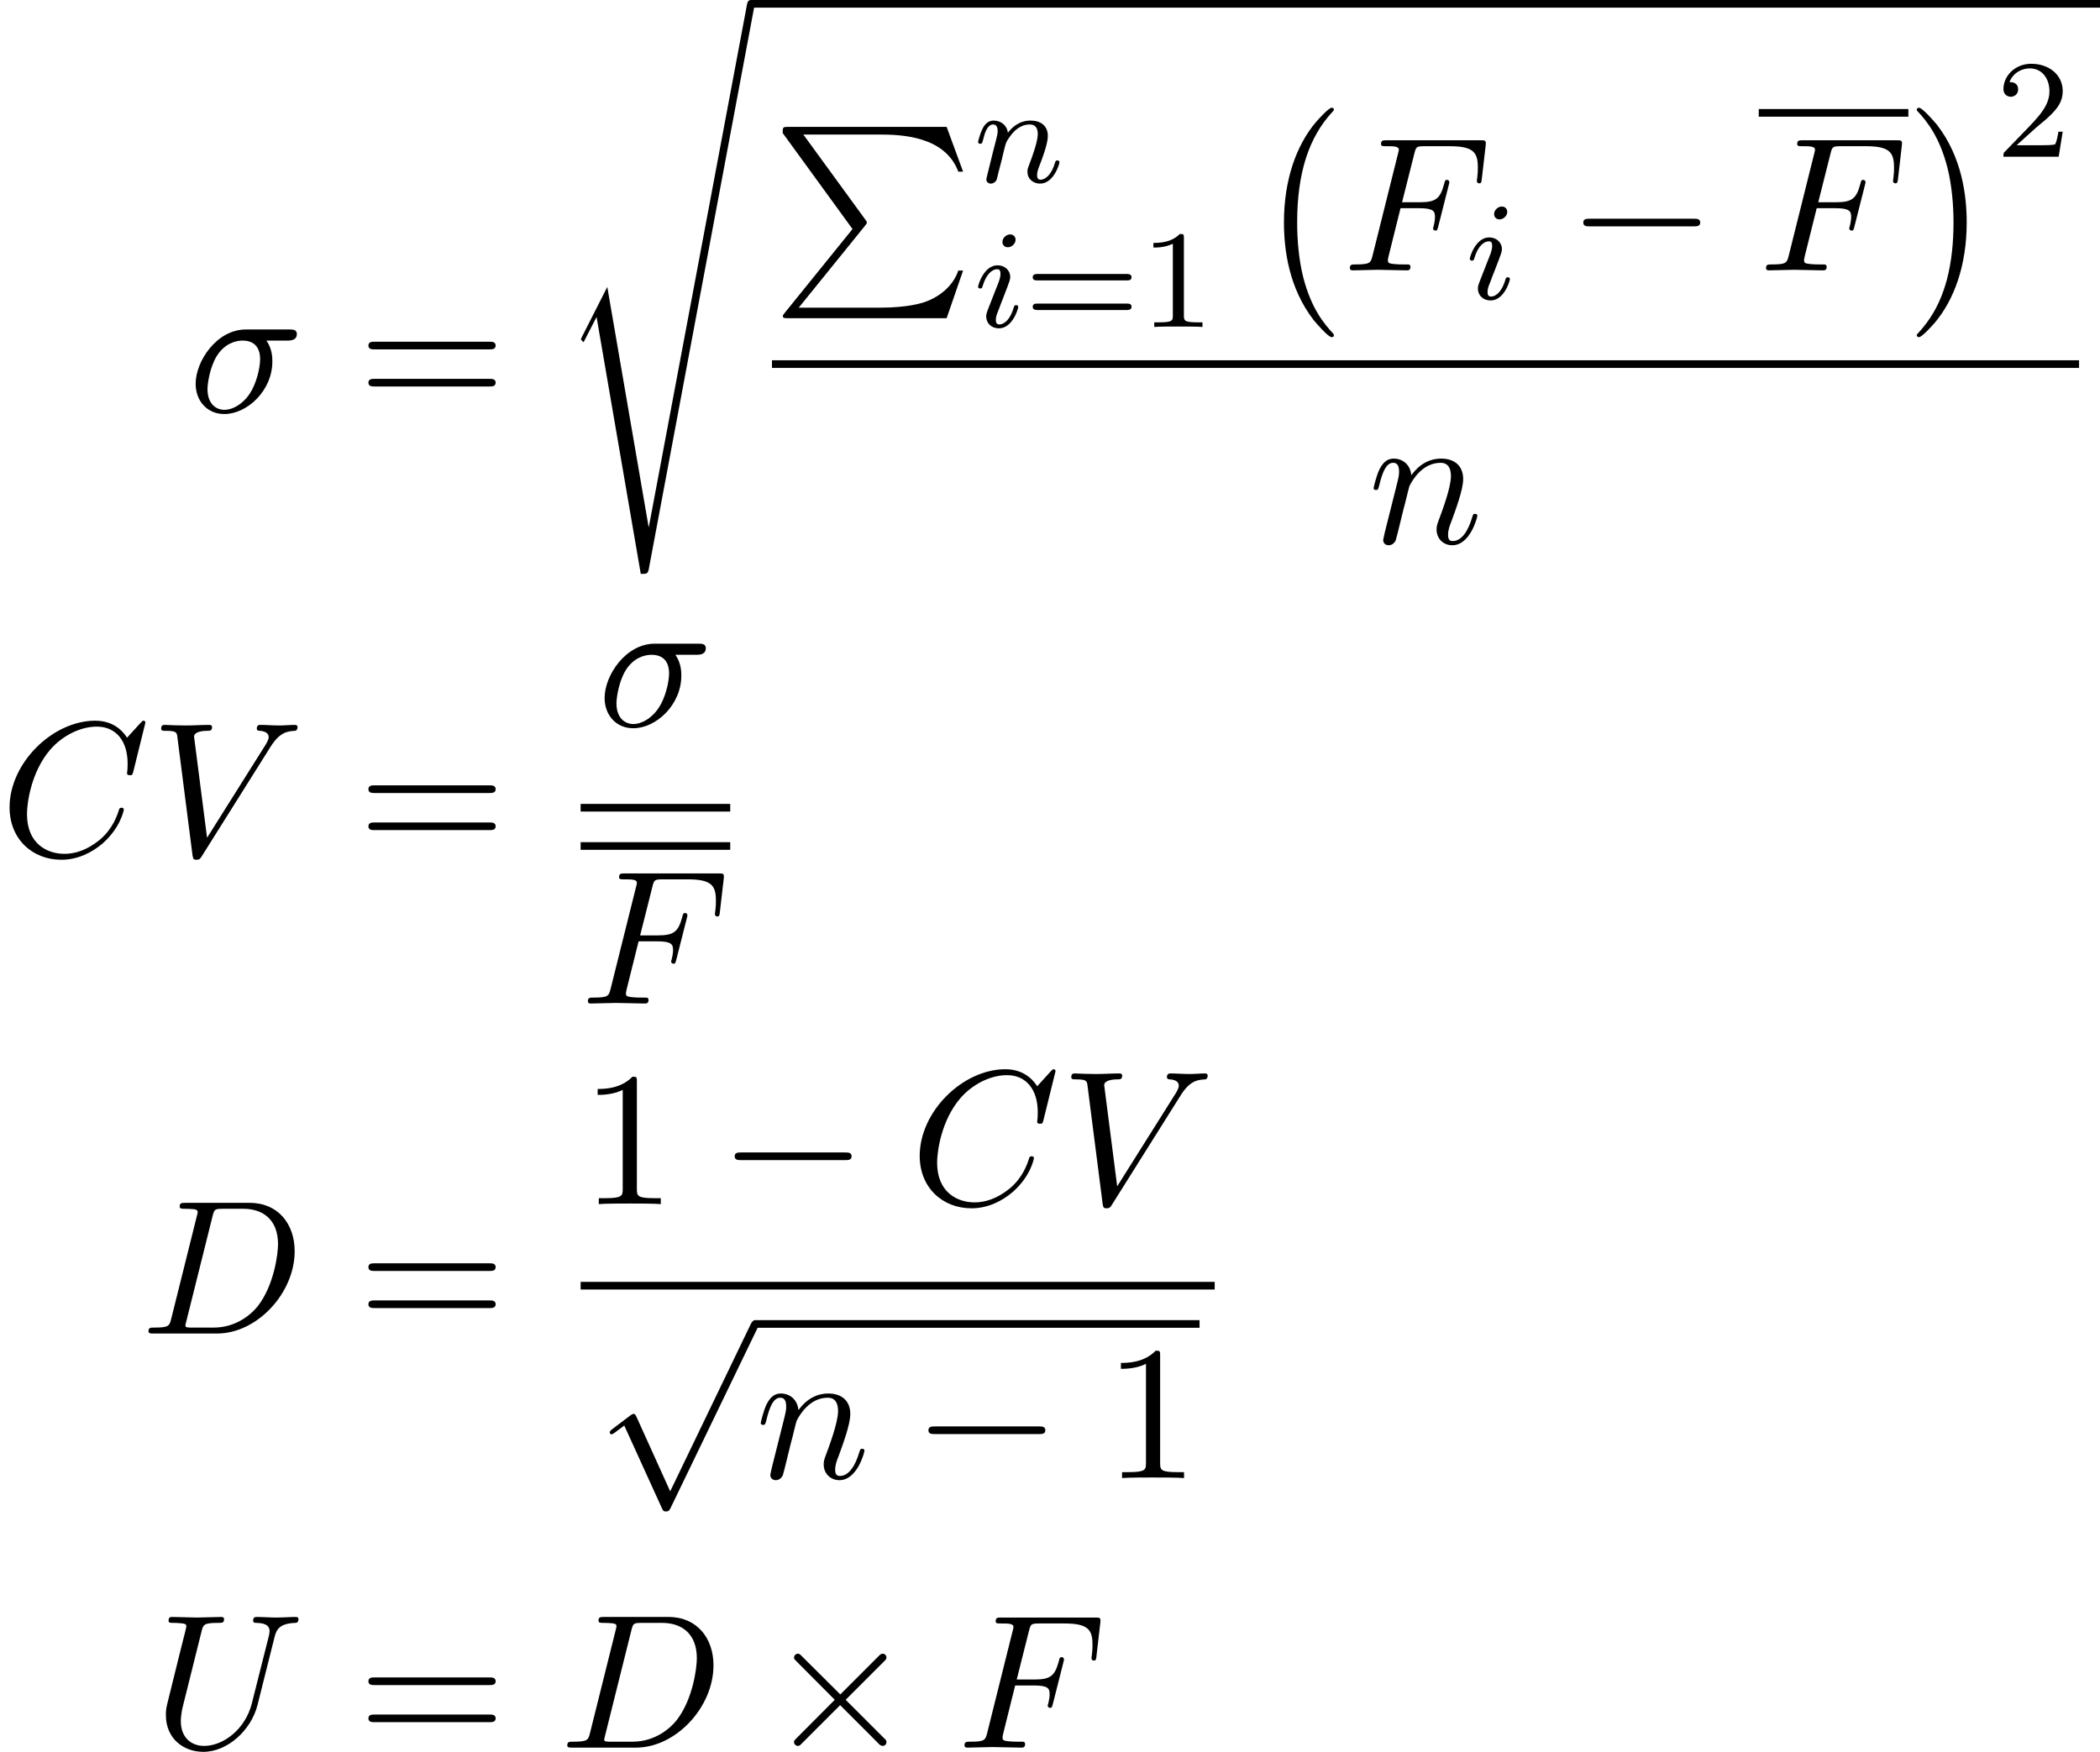
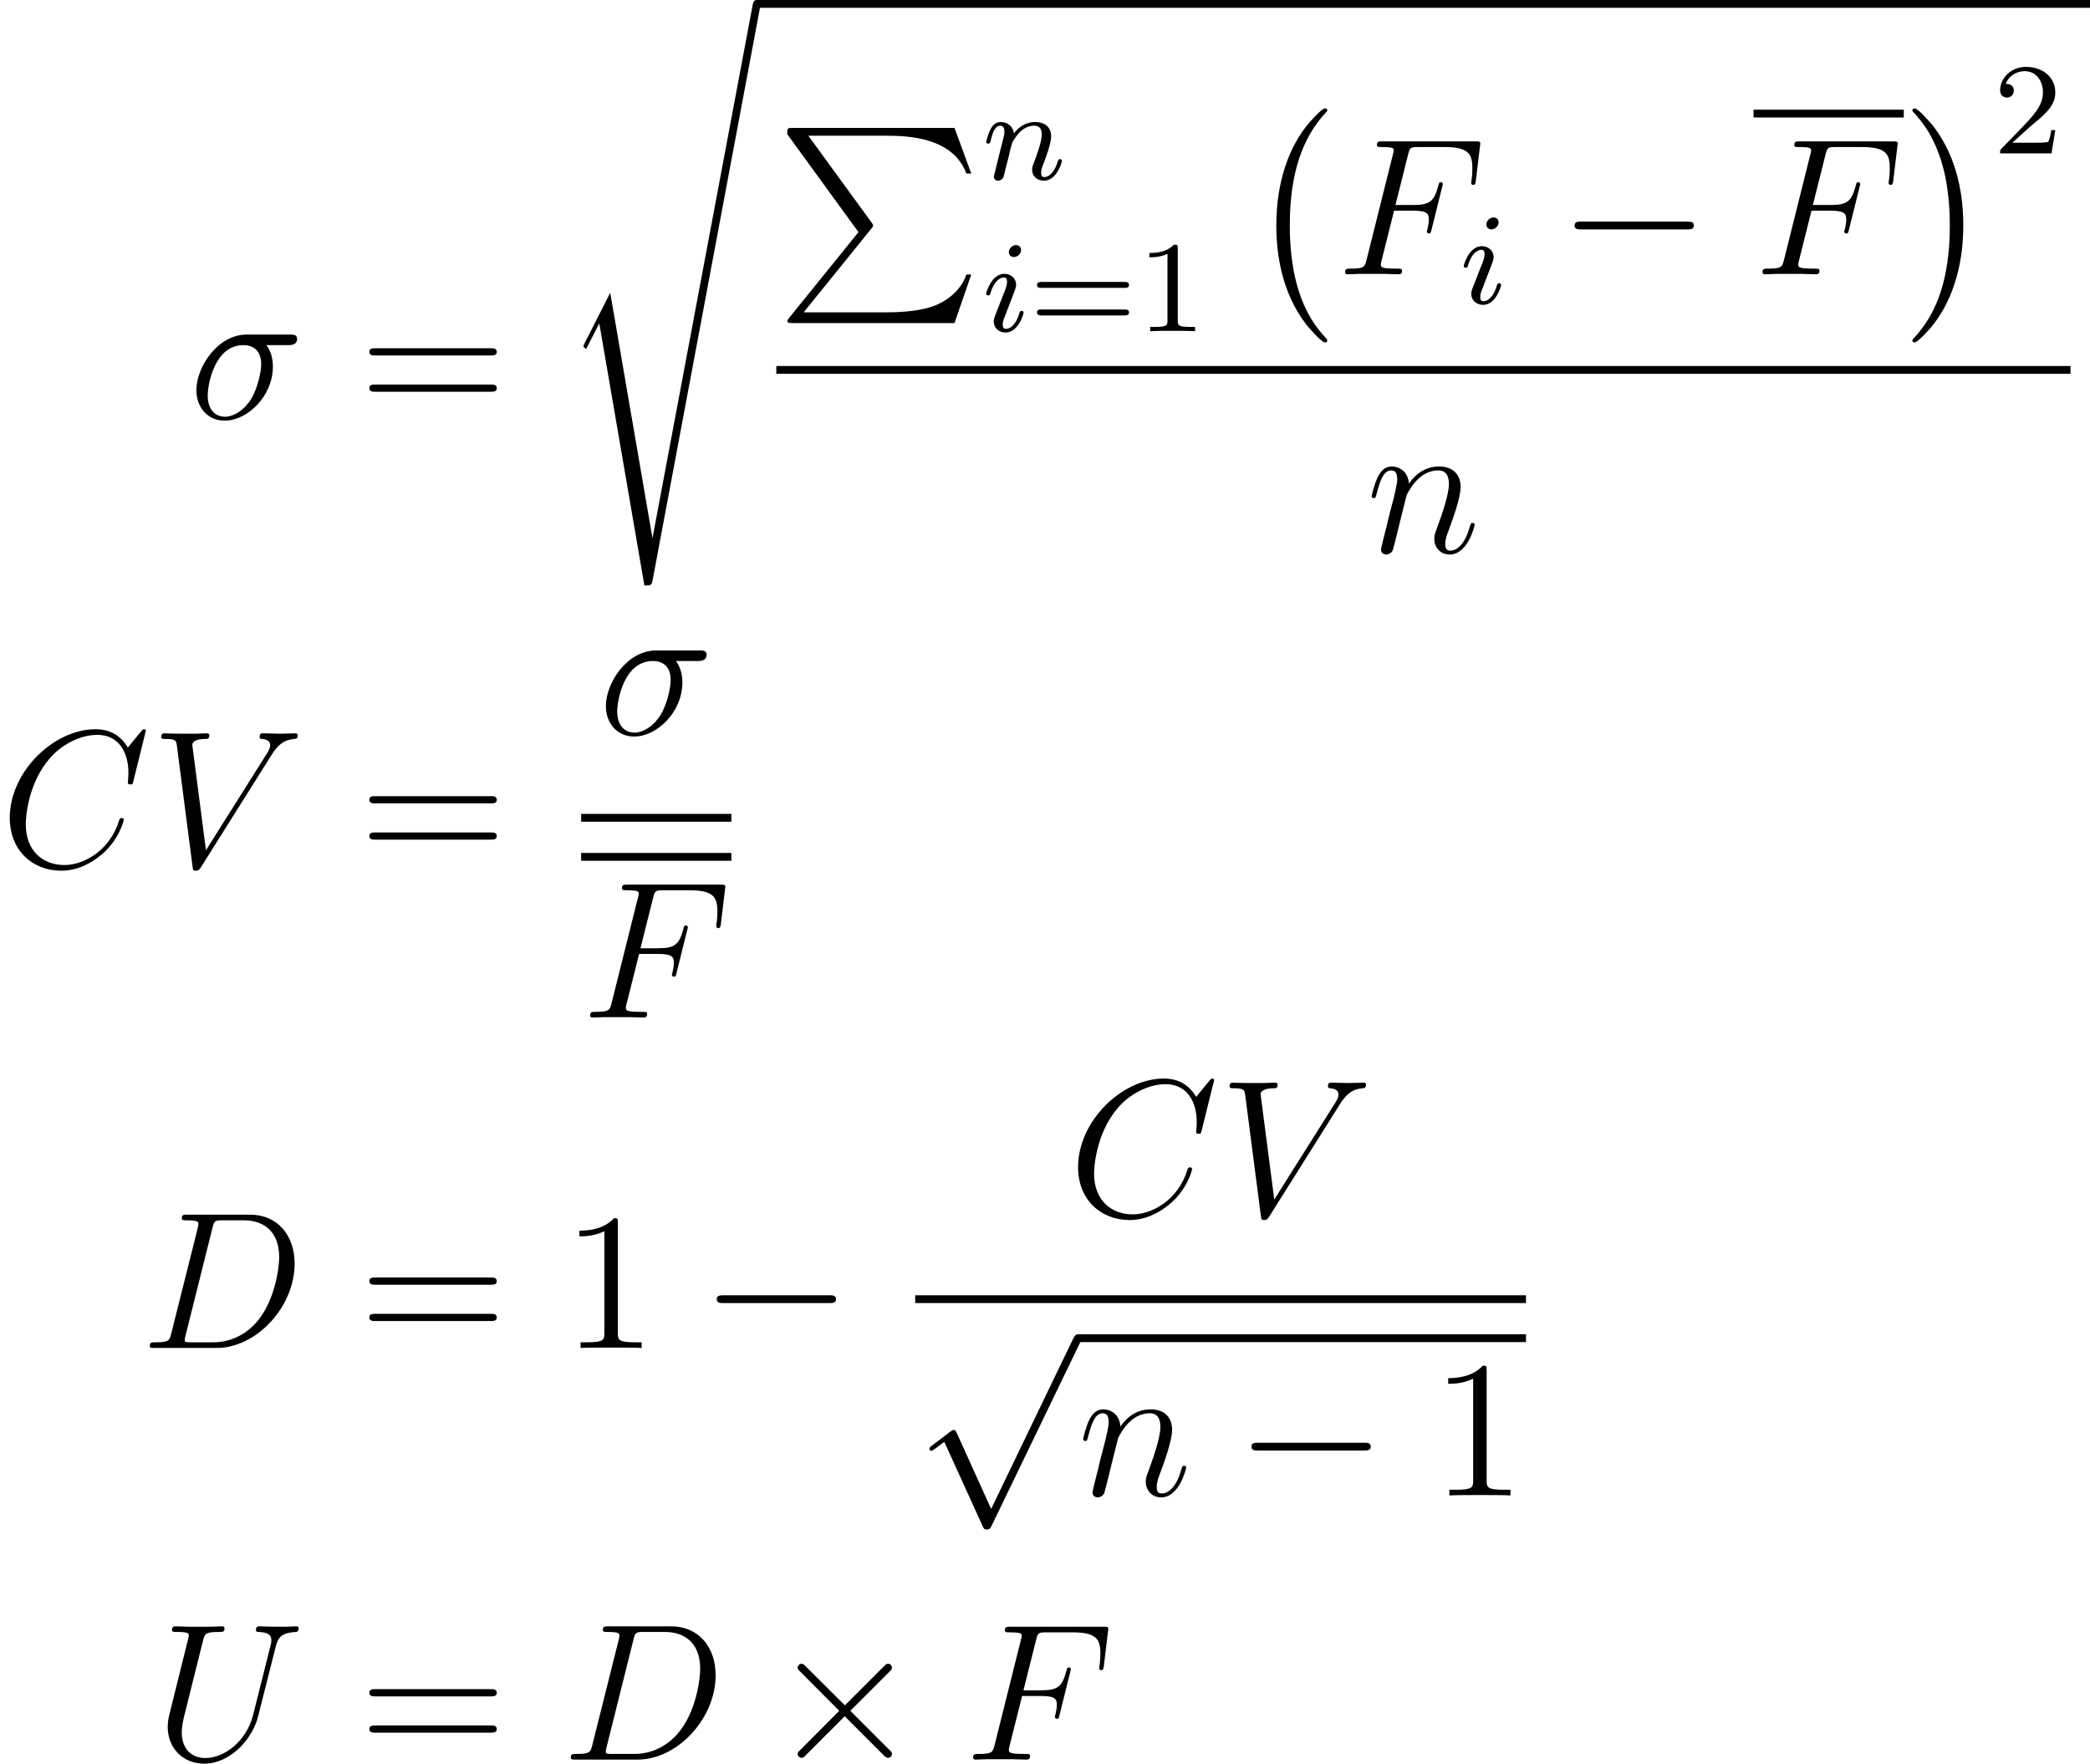
- <svg xmlns="http://www.w3.org/2000/svg" xmlns:xlink="http://www.w3.org/1999/xlink" version="1.1" width="135.304pt" height="112.887pt" viewBox="-.3 -.297 135.304 112.887">
+ <svg xmlns="http://www.w3.org/2000/svg" xmlns:xlink="http://www.w3.org/1999/xlink" version="1.1" width="144.676pt" height="122.085pt" viewBox="-.239 -.285 144.676 122.085">
  <defs>
-     <path id="g1-0" d="M7.189-2.509C7.375-2.509 7.571-2.509 7.571-2.727S7.375-2.945 7.189-2.945H1.287C1.102-2.945 .905-2.945 .905-2.727S1.102-2.509 1.287-2.509H7.189Z" />
-     <path id="g1-2" d="M4.244-3.033L2.062-5.204C1.931-5.335 1.909-5.356 1.822-5.356C1.713-5.356 1.604-5.258 1.604-5.138C1.604-5.062 1.625-5.04 1.745-4.92L3.927-2.727L1.745-.535C1.625-.415 1.604-.393 1.604-.316C1.604-.196 1.713-.098 1.822-.098C1.909-.098 1.931-.12 2.062-.251L4.233-2.422L6.491-.164C6.513-.153 6.589-.098 6.655-.098C6.785-.098 6.873-.196 6.873-.316C6.873-.338 6.873-.382 6.84-.436C6.829-.458 5.095-2.171 4.549-2.727L6.545-4.724C6.6-4.789 6.764-4.931 6.818-4.996C6.829-5.018 6.873-5.062 6.873-5.138C6.873-5.258 6.785-5.356 6.655-5.356C6.567-5.356 6.524-5.313 6.404-5.193L4.244-3.033Z" />
-     <path id="g1-112" d="M4.244 9.327L2.324 5.084C2.247 4.909 2.193 4.909 2.16 4.909C2.149 4.909 2.095 4.909 1.975 4.996L.938 5.782C.796 5.891 .796 5.924 .796 5.956C.796 6.011 .829 6.076 .905 6.076C.971 6.076 1.156 5.924 1.276 5.836C1.342 5.782 1.505 5.662 1.625 5.575L3.775 10.298C3.851 10.473 3.905 10.473 4.004 10.473C4.167 10.473 4.2 10.407 4.276 10.255L9.229 0C9.305-.153 9.305-.196 9.305-.218C9.305-.327 9.218-.436 9.087-.436C9-.436 8.924-.382 8.836-.207L4.244 9.327Z" />
-     <path id="g2-105" d="M2.375-4.973C2.375-5.149 2.248-5.276 2.064-5.276C1.857-5.276 1.626-5.085 1.626-4.846C1.626-4.67 1.753-4.543 1.937-4.543C2.144-4.543 2.375-4.734 2.375-4.973ZM1.211-2.048L.781-.948C.741-.829 .701-.733 .701-.598C.701-.207 1.004 .08 1.427 .08C2.2 .08 2.527-1.036 2.527-1.14C2.527-1.219 2.463-1.243 2.407-1.243C2.311-1.243 2.295-1.188 2.271-1.108C2.088-.47 1.761-.143 1.443-.143C1.347-.143 1.251-.183 1.251-.399C1.251-.59 1.307-.733 1.411-.98C1.49-1.196 1.57-1.411 1.658-1.626L1.905-2.271C1.977-2.455 2.072-2.702 2.072-2.837C2.072-3.236 1.753-3.515 1.347-3.515C.574-3.515 .239-2.399 .239-2.295C.239-2.224 .295-2.192 .359-2.192C.462-2.192 .47-2.24 .494-2.319C.717-3.076 1.084-3.292 1.323-3.292C1.435-3.292 1.514-3.252 1.514-3.029C1.514-2.949 1.506-2.837 1.427-2.598L1.211-2.048Z" />
-     <path id="g2-110" d="M1.594-1.307C1.618-1.427 1.698-1.73 1.722-1.849C1.833-2.279 1.833-2.287 2.016-2.55C2.279-2.941 2.654-3.292 3.188-3.292C3.475-3.292 3.642-3.124 3.642-2.75C3.642-2.311 3.308-1.403 3.156-1.012C3.053-.749 3.053-.701 3.053-.598C3.053-.143 3.427 .08 3.77 .08C4.551 .08 4.878-1.036 4.878-1.14C4.878-1.219 4.814-1.243 4.758-1.243C4.663-1.243 4.647-1.188 4.623-1.108C4.431-.454 4.097-.143 3.794-.143C3.666-.143 3.602-.223 3.602-.406S3.666-.765 3.746-.964C3.866-1.267 4.216-2.184 4.216-2.63C4.216-3.228 3.802-3.515 3.228-3.515C2.582-3.515 2.168-3.124 1.937-2.821C1.881-3.26 1.53-3.515 1.124-3.515C.837-3.515 .638-3.332 .51-3.084C.319-2.71 .239-2.311 .239-2.295C.239-2.224 .295-2.192 .359-2.192C.462-2.192 .47-2.224 .526-2.431C.622-2.821 .765-3.292 1.1-3.292C1.307-3.292 1.355-3.092 1.355-2.917C1.355-2.774 1.315-2.622 1.251-2.359C1.235-2.295 1.116-1.825 1.084-1.714L.789-.518C.757-.399 .709-.199 .709-.167C.709 .016 .861 .08 .964 .08C1.108 .08 1.227-.016 1.283-.112C1.307-.159 1.371-.43 1.411-.598L1.594-1.307Z" />
-     <path id="g0-0" d="M4.505 12.535C4.505 12.491 4.484 12.469 4.462 12.436C3.96 11.902 3.218 11.018 2.76 9.24C2.509 8.247 2.411 7.124 2.411 6.109C2.411 3.24 3.098 1.233 4.407-.185C4.505-.284 4.505-.305 4.505-.327C4.505-.436 4.418-.436 4.375-.436C4.211-.436 3.622 .218 3.48 .382C2.367 1.702 1.658 3.665 1.658 6.098C1.658 7.647 1.931 9.84 3.36 11.684C3.469 11.815 4.178 12.644 4.375 12.644C4.418 12.644 4.505 12.644 4.505 12.535Z" />
-     <path id="g0-1" d="M3.327 6.109C3.327 4.56 3.055 2.367 1.625 .524C1.516 .393 .807-.436 .611-.436C.556-.436 .48-.415 .48-.327C.48-.284 .502-.251 .545-.218C1.069 .349 1.778 1.233 2.225 2.967C2.476 3.96 2.575 5.084 2.575 6.098C2.575 7.2 2.476 8.313 2.193 9.382C1.778 10.909 1.135 11.782 .578 12.393C.48 12.491 .48 12.513 .48 12.535C.48 12.622 .556 12.644 .611 12.644C.775 12.644 1.375 11.978 1.505 11.825C2.618 10.505 3.327 8.542 3.327 6.109Z" />
-     <path id="g0-80" d="M4.593 5.825L.72 10.615C.633 10.724 .622 10.745 .622 10.789C.622 10.909 .72 10.909 .916 10.909H9.96L10.898 8.193H10.625C10.353 9.011 9.622 9.676 8.695 9.993C8.52 10.047 7.767 10.309 6.164 10.309H1.527L5.313 5.629C5.389 5.531 5.411 5.498 5.411 5.455S5.4 5.4 5.335 5.302L1.789 .436H6.109C7.353 .436 9.862 .513 10.625 2.553H10.898L9.96 0H.916C.622 0 .611 .011 .611 .349L4.593 5.825Z" />
-     <path id="g0-115" d="M2.716 15.927L1.276 18.764C1.222 18.873 1.211 18.895 1.211 18.905C1.211 18.949 1.353 19.069 1.364 19.08L2.105 17.64L4.625 32.291C4.964 32.291 5.029 32.291 5.084 32.007L11.127-.218C11.127-.338 11.04-.436 10.909-.436C10.735-.436 10.702-.295 10.669-.109L5.084 29.618H5.073L2.716 15.927Z" />
+     <path id="g1-0" d="M7.878-2.75C8.082-2.75 8.297-2.75 8.297-2.989S8.082-3.228 7.878-3.228H1.411C1.207-3.228 .992-3.228 .992-2.989S1.207-2.75 1.411-2.75H7.878Z" />
+     <path id="g1-2" d="M4.651-3.324L2.26-5.703C2.116-5.846 2.092-5.87 1.997-5.87C1.877-5.87 1.757-5.762 1.757-5.631C1.757-5.547 1.781-5.523 1.913-5.392L4.304-2.989L1.913-.586C1.781-.454 1.757-.43 1.757-.347C1.757-.215 1.877-.108 1.997-.108C2.092-.108 2.116-.132 2.26-.275L4.639-2.654L7.113-.179C7.137-.167 7.221-.108 7.293-.108C7.436-.108 7.532-.215 7.532-.347C7.532-.371 7.532-.418 7.496-.478C7.484-.502 5.583-2.379 4.985-2.989L7.173-5.177C7.233-5.248 7.412-5.404 7.472-5.475C7.484-5.499 7.532-5.547 7.532-5.631C7.532-5.762 7.436-5.87 7.293-5.87C7.197-5.87 7.149-5.822 7.018-5.691L4.651-3.324Z" />
+     <path id="g1-112" d="M4.651 10.222L2.546 5.571C2.463 5.38 2.403 5.38 2.367 5.38C2.355 5.38 2.295 5.38 2.164 5.475L1.028 6.336C.873 6.456 .873 6.492 .873 6.528C.873 6.587 .909 6.659 .992 6.659C1.064 6.659 1.267 6.492 1.399 6.396C1.47 6.336 1.65 6.205 1.781 6.109L4.136 11.286C4.22 11.477 4.28 11.477 4.388 11.477C4.567 11.477 4.603 11.405 4.686 11.238L10.114 0C10.198-.167 10.198-.215 10.198-.239C10.198-.359 10.102-.478 9.959-.478C9.863-.478 9.779-.418 9.684-.227L4.651 10.222Z" />
+     <path id="g3-27" d="M6.073-4.507C6.229-4.507 6.623-4.507 6.623-4.89C6.623-5.153 6.396-5.153 6.181-5.153H3.539C1.745-5.153 .454-3.156 .454-1.745C.454-.729 1.112 .12 2.188 .12C3.599 .12 5.141-1.399 5.141-3.192C5.141-3.658 5.033-4.113 4.746-4.507H6.073ZM2.2-.12C1.59-.12 1.148-.586 1.148-1.411C1.148-2.128 1.578-4.507 3.335-4.507C3.85-4.507 4.423-4.256 4.423-3.335C4.423-2.917 4.232-1.913 3.814-1.219C3.383-.514 2.738-.12 2.2-.12Z" />
+     <path id="g3-67" d="M8.931-8.309C8.931-8.416 8.847-8.416 8.823-8.416S8.751-8.416 8.656-8.297L7.831-7.293C7.412-8.01 6.755-8.416 5.858-8.416C3.276-8.416 .598-5.798 .598-2.989C.598-.992 1.997 .251 3.742 .251C4.698 .251 5.535-.155 6.229-.741C7.269-1.614 7.58-2.774 7.58-2.869C7.58-2.977 7.484-2.977 7.448-2.977C7.34-2.977 7.329-2.905 7.305-2.857C6.755-.992 5.141-.096 3.945-.096C2.678-.096 1.578-.909 1.578-2.606C1.578-2.989 1.698-5.069 3.049-6.635C3.706-7.4 4.83-8.07 5.966-8.07C7.281-8.07 7.867-6.982 7.867-5.762C7.867-5.452 7.831-5.189 7.831-5.141C7.831-5.033 7.95-5.033 7.986-5.033C8.118-5.033 8.13-5.045 8.177-5.26L8.931-8.309Z" />
+     <path id="g3-68" d="M1.877-.885C1.769-.466 1.745-.347 .909-.347C.681-.347 .562-.347 .562-.132C.562 0 .634 0 .873 0H4.663C7.077 0 9.433-2.499 9.433-5.165C9.433-6.886 8.404-8.165 6.695-8.165H2.857C2.63-8.165 2.523-8.165 2.523-7.938C2.523-7.819 2.63-7.819 2.809-7.819C3.539-7.819 3.539-7.723 3.539-7.592C3.539-7.568 3.539-7.496 3.491-7.317L1.877-.885ZM4.4-7.352C4.507-7.795 4.555-7.819 5.021-7.819H6.336C7.46-7.819 8.488-7.209 8.488-5.559C8.488-4.961 8.249-2.881 7.089-1.566C6.755-1.172 5.846-.347 4.471-.347H3.108C2.941-.347 2.917-.347 2.845-.359C2.714-.371 2.702-.395 2.702-.49C2.702-.574 2.726-.646 2.75-.753L4.4-7.352Z" />
+     <path id="g3-70" d="M3.551-3.897H4.698C5.607-3.897 5.679-3.694 5.679-3.347C5.679-3.192 5.655-3.025 5.595-2.762C5.571-2.714 5.559-2.654 5.559-2.63C5.559-2.546 5.607-2.499 5.691-2.499C5.786-2.499 5.798-2.546 5.846-2.738L6.539-5.523C6.539-5.571 6.504-5.643 6.42-5.643C6.312-5.643 6.3-5.595 6.253-5.392C6.001-4.495 5.762-4.244 4.722-4.244H3.634L4.411-7.34C4.519-7.759 4.543-7.795 5.033-7.795H6.635C8.13-7.795 8.345-7.352 8.345-6.504C8.345-6.432 8.345-6.169 8.309-5.858C8.297-5.81 8.273-5.655 8.273-5.607C8.273-5.511 8.333-5.475 8.404-5.475C8.488-5.475 8.536-5.523 8.56-5.738L8.811-7.831C8.811-7.867 8.835-7.986 8.835-8.01C8.835-8.141 8.727-8.141 8.512-8.141H2.845C2.618-8.141 2.499-8.141 2.499-7.926C2.499-7.795 2.582-7.795 2.786-7.795C3.527-7.795 3.527-7.711 3.527-7.58C3.527-7.52 3.515-7.472 3.479-7.34L1.865-.885C1.757-.466 1.733-.347 .897-.347C.669-.347 .55-.347 .55-.132C.55 0 .658 0 .729 0C.956 0 1.196-.024 1.423-.024H2.977C3.24-.024 3.527 0 3.79 0C3.897 0 4.041 0 4.041-.215C4.041-.347 3.969-.347 3.706-.347C2.762-.347 2.738-.43 2.738-.61C2.738-.669 2.762-.765 2.786-.849L3.551-3.897Z" />
+     <path id="g3-85" d="M6.049-2.75C5.631-1.076 4.244-.096 3.12-.096C2.26-.096 1.674-.669 1.674-1.662C1.674-1.71 1.674-2.068 1.805-2.594L2.977-7.293C3.084-7.699 3.108-7.819 3.957-7.819C4.172-7.819 4.292-7.819 4.292-8.034C4.292-8.165 4.184-8.165 4.113-8.165C3.897-8.165 3.646-8.141 3.419-8.141H2.008C1.781-8.141 1.53-8.165 1.303-8.165C1.219-8.165 1.076-8.165 1.076-7.938C1.076-7.819 1.16-7.819 1.387-7.819C2.104-7.819 2.104-7.723 2.104-7.592C2.104-7.52 2.02-7.173 1.961-6.97L.921-2.786C.885-2.654 .813-2.331 .813-2.008C.813-.693 1.757 .251 3.061 .251C4.268 .251 5.607-.705 6.217-2.224C6.3-2.427 6.408-2.845 6.48-3.168C6.599-3.599 6.85-4.651 6.934-4.961L7.388-6.755C7.544-7.376 7.639-7.771 8.691-7.819C8.787-7.831 8.835-7.926 8.835-8.034C8.835-8.165 8.727-8.165 8.679-8.165C8.512-8.165 8.297-8.141 8.13-8.141H7.568C6.826-8.141 6.444-8.165 6.432-8.165C6.36-8.165 6.217-8.165 6.217-7.938C6.217-7.819 6.312-7.819 6.396-7.819C7.113-7.795 7.161-7.52 7.161-7.305C7.161-7.197 7.161-7.161 7.113-6.994L6.049-2.75Z" />
+     <path id="g3-86" d="M7.4-6.838C7.807-7.484 8.177-7.771 8.787-7.819C8.907-7.831 9.002-7.831 9.002-8.046C9.002-8.094 8.978-8.165 8.871-8.165C8.656-8.165 8.141-8.141 7.926-8.141C7.58-8.141 7.221-8.165 6.886-8.165C6.791-8.165 6.671-8.165 6.671-7.938C6.671-7.831 6.779-7.819 6.826-7.819C7.269-7.783 7.317-7.568 7.317-7.424C7.317-7.245 7.149-6.97 7.137-6.958L3.383-1.004L2.546-7.448C2.546-7.795 3.168-7.819 3.3-7.819C3.479-7.819 3.587-7.819 3.587-8.046C3.587-8.165 3.455-8.165 3.419-8.165C3.216-8.165 2.977-8.141 2.774-8.141H2.104C1.231-8.141 .873-8.165 .861-8.165C.789-8.165 .646-8.165 .646-7.95C.646-7.819 .729-7.819 .921-7.819C1.53-7.819 1.566-7.711 1.602-7.412L2.558-.036C2.594 .215 2.594 .251 2.762 .251C2.905 .251 2.965 .215 3.084 .024L7.4-6.838Z" />
+     <path id="g3-110" d="M2.463-3.503C2.487-3.575 2.786-4.172 3.228-4.555C3.539-4.842 3.945-5.033 4.411-5.033C4.89-5.033 5.057-4.674 5.057-4.196C5.057-3.515 4.567-2.152 4.328-1.506C4.22-1.219 4.16-1.064 4.16-.849C4.16-.311 4.531 .12 5.105 .12C6.217 .12 6.635-1.638 6.635-1.71C6.635-1.769 6.587-1.817 6.516-1.817C6.408-1.817 6.396-1.781 6.336-1.578C6.061-.598 5.607-.12 5.141-.12C5.021-.12 4.83-.132 4.83-.514C4.83-.813 4.961-1.172 5.033-1.339C5.272-1.997 5.774-3.335 5.774-4.017C5.774-4.734 5.356-5.272 4.447-5.272C3.383-5.272 2.821-4.519 2.606-4.22C2.57-4.902 2.08-5.272 1.554-5.272C1.172-5.272 .909-5.045 .705-4.639C.49-4.208 .323-3.491 .323-3.443S.371-3.335 .454-3.335C.55-3.335 .562-3.347 .634-3.622C.825-4.352 1.04-5.033 1.518-5.033C1.793-5.033 1.889-4.842 1.889-4.483C1.889-4.22 1.769-3.754 1.686-3.383L1.351-2.092C1.303-1.865 1.172-1.327 1.112-1.112C1.028-.801 .897-.239 .897-.179C.897-.012 1.028 .12 1.207 .12C1.351 .12 1.518 .048 1.614-.132C1.638-.191 1.745-.61 1.805-.849L2.068-1.925L2.463-3.503Z" />
    <path id="g4-49" d="M2.503-5.077C2.503-5.292 2.487-5.3 2.271-5.3C1.945-4.981 1.522-4.79 .765-4.79V-4.527C.98-4.527 1.411-4.527 1.873-4.742V-.654C1.873-.359 1.849-.263 1.092-.263H.813V0C1.14-.024 1.825-.024 2.184-.024S3.236-.024 3.563 0V-.263H3.284C2.527-.263 2.503-.359 2.503-.654V-5.077Z" />
    <path id="g4-50" d="M2.248-1.626C2.375-1.745 2.71-2.008 2.837-2.12C3.332-2.574 3.802-3.013 3.802-3.738C3.802-4.686 3.005-5.3 2.008-5.3C1.052-5.3 .422-4.575 .422-3.866C.422-3.475 .733-3.419 .845-3.419C1.012-3.419 1.259-3.539 1.259-3.842C1.259-4.256 .861-4.256 .765-4.256C.996-4.838 1.53-5.037 1.921-5.037C2.662-5.037 3.045-4.407 3.045-3.738C3.045-2.909 2.463-2.303 1.522-1.339L.518-.303C.422-.215 .422-.199 .422 0H3.571L3.802-1.427H3.555C3.531-1.267 3.467-.869 3.371-.717C3.324-.654 2.718-.654 2.59-.654H1.172L2.248-1.626Z" />
    <path id="g4-61" d="M5.826-2.654C5.946-2.654 6.105-2.654 6.105-2.837S5.914-3.021 5.794-3.021H.781C.662-3.021 .47-3.021 .47-2.837S.63-2.654 .749-2.654H5.826ZM5.794-.964C5.914-.964 6.105-.964 6.105-1.148S5.946-1.331 5.826-1.331H.749C.63-1.331 .47-1.331 .47-1.148S.662-.964 .781-.964H5.794Z" />
-     <path id="g5-49" d="M3.207-6.982C3.207-7.244 3.207-7.265 2.956-7.265C2.28-6.567 1.32-6.567 .971-6.567V-6.229C1.189-6.229 1.833-6.229 2.4-6.513V-.862C2.4-.469 2.367-.338 1.385-.338H1.036V0C1.418-.033 2.367-.033 2.804-.033S4.189-.033 4.571 0V-.338H4.222C3.24-.338 3.207-.458 3.207-.862V-6.982Z" />
-     <path id="g5-61" d="M7.495-3.567C7.658-3.567 7.865-3.567 7.865-3.785S7.658-4.004 7.505-4.004H.971C.818-4.004 .611-4.004 .611-3.785S.818-3.567 .982-3.567H7.495ZM7.505-1.451C7.658-1.451 7.865-1.451 7.865-1.669S7.658-1.887 7.495-1.887H.982C.818-1.887 .611-1.887 .611-1.669S.818-1.451 .971-1.451H7.505Z" />
-     <path id="g3-27" d="M5.651-4.069C5.793-4.069 6.185-4.069 6.185-4.44C6.185-4.702 5.956-4.702 5.76-4.702H3.273C1.625-4.702 .415-2.902 .415-1.604C.415-.644 1.058 .12 2.051 .12C3.338 .12 4.789-1.2 4.789-2.88C4.789-3.065 4.789-3.589 4.451-4.069H5.651ZM2.062-.12C1.527-.12 1.091-.513 1.091-1.298C1.091-1.625 1.222-2.52 1.604-3.164C2.062-3.916 2.716-4.069 3.087-4.069C4.004-4.069 4.091-3.349 4.091-3.011C4.091-2.498 3.873-1.604 3.502-1.047C3.076-.404 2.487-.12 2.062-.12Z" />
-     <path id="g3-67" d="M8.291-7.582C8.291-7.615 8.269-7.691 8.171-7.691C8.138-7.691 8.127-7.68 8.007-7.56L7.244-6.72C7.145-6.873 6.644-7.691 5.433-7.691C3-7.691 .545-5.28 .545-2.749C.545-.949 1.833 .24 3.502 .24C4.451 .24 5.28-.196 5.858-.698C6.873-1.593 7.058-2.585 7.058-2.618C7.058-2.727 6.949-2.727 6.927-2.727C6.862-2.727 6.807-2.705 6.785-2.618C6.687-2.302 6.436-1.527 5.684-.895C4.931-.284 4.244-.098 3.676-.098C2.695-.098 1.538-.665 1.538-2.367C1.538-2.989 1.767-4.756 2.858-6.033C3.524-6.807 4.549-7.353 5.52-7.353C6.633-7.353 7.276-6.513 7.276-5.247C7.276-4.811 7.244-4.8 7.244-4.691S7.364-4.582 7.407-4.582C7.549-4.582 7.549-4.604 7.604-4.8L8.291-7.582Z" />
-     <path id="g3-68" d="M1.735-.851C1.625-.425 1.604-.338 .742-.338C.556-.338 .436-.338 .436-.131C.436 0 .535 0 .742 0H4.353C6.622 0 8.771-2.302 8.771-4.691C8.771-6.229 7.844-7.451 6.207-7.451H2.542C2.335-7.451 2.215-7.451 2.215-7.244C2.215-7.113 2.313-7.113 2.531-7.113C2.673-7.113 2.869-7.102 3-7.091C3.175-7.069 3.24-7.036 3.24-6.916C3.24-6.873 3.229-6.84 3.196-6.709L1.735-.851ZM4.091-6.698C4.189-7.08 4.211-7.113 4.68-7.113H5.847C6.916-7.113 7.822-6.535 7.822-5.095C7.822-4.56 7.604-2.771 6.676-1.571C6.36-1.167 5.498-.338 4.156-.338H2.924C2.771-.338 2.749-.338 2.684-.349C2.575-.36 2.542-.371 2.542-.458C2.542-.491 2.542-.513 2.596-.709L4.091-6.698Z" />
-     <path id="g3-70" d="M3.305-3.545H4.364C5.182-3.545 5.269-3.371 5.269-3.055C5.269-2.978 5.269-2.847 5.193-2.52C5.171-2.465 5.16-2.422 5.16-2.4C5.16-2.313 5.225-2.269 5.291-2.269C5.4-2.269 5.4-2.302 5.455-2.498L6.055-4.865C6.087-4.985 6.087-5.007 6.087-5.04C6.087-5.062 6.065-5.16 5.956-5.16S5.836-5.105 5.793-4.931C5.564-4.08 5.313-3.884 4.385-3.884H3.393L4.091-6.655C4.189-7.036 4.2-7.08 4.68-7.08H6.12C7.462-7.08 7.713-6.72 7.713-5.88C7.713-5.629 7.713-5.585 7.68-5.291C7.658-5.149 7.658-5.127 7.658-5.095C7.658-5.04 7.691-4.964 7.789-4.964C7.909-4.964 7.92-5.029 7.942-5.236L8.16-7.124C8.193-7.418 8.138-7.418 7.865-7.418H2.52C2.302-7.418 2.193-7.418 2.193-7.2C2.193-7.08 2.291-7.08 2.498-7.08C2.902-7.08 3.207-7.08 3.207-6.884C3.207-6.84 3.207-6.818 3.153-6.622L1.713-.851C1.604-.425 1.582-.338 .72-.338C.535-.338 .415-.338 .415-.131C.415 0 .545 0 .578 0C.895 0 1.702-.033 2.018-.033C2.378-.033 3.284 0 3.644 0C3.742 0 3.873 0 3.873-.207C3.873-.295 3.807-.316 3.807-.327C3.775-.338 3.753-.338 3.502-.338C3.262-.338 3.207-.338 2.935-.36C2.618-.393 2.585-.436 2.585-.578C2.585-.6 2.585-.665 2.629-.829L3.305-3.545Z" />
-     <path id="g3-85" d="M6.927-6.305C7.036-6.753 7.233-7.08 8.105-7.113C8.16-7.113 8.291-7.124 8.291-7.331C8.291-7.342 8.291-7.451 8.149-7.451C7.789-7.451 7.407-7.418 7.036-7.418S6.262-7.451 5.902-7.451C5.836-7.451 5.705-7.451 5.705-7.233C5.705-7.113 5.815-7.113 5.902-7.113C6.524-7.102 6.644-6.873 6.644-6.633C6.644-6.6 6.622-6.436 6.611-6.404L5.629-2.509C5.258-1.047 4.004-.098 2.913-.098C2.171-.098 1.582-.578 1.582-1.516C1.582-1.538 1.582-1.887 1.702-2.367L2.76-6.611C2.858-7.004 2.88-7.113 3.676-7.113C3.96-7.113 4.047-7.113 4.047-7.331C4.047-7.451 3.927-7.451 3.895-7.451C3.589-7.451 2.804-7.418 2.498-7.418C2.182-7.418 1.407-7.451 1.091-7.451C1.004-7.451 .884-7.451 .884-7.233C.884-7.113 .982-7.113 1.189-7.113C1.211-7.113 1.418-7.113 1.604-7.091C1.8-7.069 1.898-7.058 1.898-6.916C1.898-6.851 1.778-6.393 1.713-6.142L1.473-5.182C1.375-4.756 .851-2.695 .807-2.487C.731-2.182 .731-2.018 .731-1.855C.731-.524 1.724 .24 2.869 .24C4.244 .24 5.596-.993 5.956-2.433L6.927-6.305Z" />
-     <path id="g3-86" d="M6.851-6.207C7.385-7.058 7.844-7.091 8.247-7.113C8.378-7.124 8.389-7.309 8.389-7.32C8.389-7.407 8.335-7.451 8.247-7.451C7.964-7.451 7.647-7.418 7.353-7.418C6.993-7.418 6.622-7.451 6.273-7.451C6.207-7.451 6.065-7.451 6.065-7.244C6.065-7.124 6.164-7.113 6.24-7.113C6.535-7.091 6.742-6.982 6.742-6.753C6.742-6.589 6.578-6.349 6.578-6.338L3.229-1.015L2.487-6.785C2.487-6.971 2.738-7.113 3.24-7.113C3.393-7.113 3.513-7.113 3.513-7.331C3.513-7.429 3.425-7.451 3.36-7.451C2.924-7.451 2.455-7.418 2.007-7.418C1.811-7.418 1.604-7.429 1.407-7.429S1.004-7.451 .818-7.451C.742-7.451 .611-7.451 .611-7.244C.611-7.113 .709-7.113 .884-7.113C1.495-7.113 1.505-7.015 1.538-6.742L2.4-.011C2.433 .207 2.476 .24 2.618 .24C2.793 .24 2.836 .185 2.924 .044L6.851-6.207Z" />
-     <path id="g3-110" d="M.96-.644C.927-.48 .862-.229 .862-.175C.862 .022 1.015 .12 1.178 .12C1.309 .12 1.505 .033 1.582-.185C1.593-.207 1.724-.72 1.789-.993L2.029-1.975C2.095-2.215 2.16-2.455 2.215-2.705C2.258-2.891 2.345-3.207 2.356-3.251C2.52-3.589 3.098-4.582 4.135-4.582C4.625-4.582 4.724-4.178 4.724-3.818C4.724-3.142 4.189-1.745 4.015-1.276C3.916-1.025 3.905-.895 3.905-.775C3.905-.262 4.287 .12 4.8 .12C5.825 .12 6.229-1.473 6.229-1.56C6.229-1.669 6.131-1.669 6.098-1.669C5.989-1.669 5.989-1.636 5.935-1.473C5.716-.731 5.356-.12 4.822-.12C4.636-.12 4.56-.229 4.56-.48C4.56-.753 4.658-1.015 4.756-1.255C4.964-1.833 5.422-3.033 5.422-3.655C5.422-4.385 4.953-4.822 4.167-4.822C3.185-4.822 2.651-4.124 2.465-3.873C2.411-4.484 1.964-4.822 1.462-4.822S.753-4.396 .644-4.2C.469-3.829 .316-3.185 .316-3.142C.316-3.033 .425-3.033 .447-3.033C.556-3.033 .567-3.044 .633-3.284C.818-4.058 1.036-4.582 1.429-4.582C1.647-4.582 1.767-4.44 1.767-4.08C1.767-3.851 1.735-3.731 1.593-3.164L.96-.644Z" />
+     <path id="g5-49" d="M3.443-7.663C3.443-7.938 3.443-7.95 3.204-7.95C2.917-7.627 2.319-7.185 1.088-7.185V-6.838C1.363-6.838 1.961-6.838 2.618-7.149V-.921C2.618-.49 2.582-.347 1.53-.347H1.16V0C1.482-.024 2.642-.024 3.037-.024S4.579-.024 4.902 0V-.347H4.531C3.479-.347 3.443-.49 3.443-.921V-7.663Z" />
+     <path id="g5-61" d="M8.07-3.873C8.237-3.873 8.452-3.873 8.452-4.089C8.452-4.316 8.249-4.316 8.07-4.316H1.028C.861-4.316 .646-4.316 .646-4.101C.646-3.873 .849-3.873 1.028-3.873H8.07ZM8.07-1.65C8.237-1.65 8.452-1.65 8.452-1.865C8.452-2.092 8.249-2.092 8.07-2.092H1.028C.861-2.092 .646-2.092 .646-1.877C.646-1.65 .849-1.65 1.028-1.65H8.07Z" />
+     <path id="g2-105" d="M2.375-4.973C2.375-5.149 2.248-5.276 2.064-5.276C1.857-5.276 1.626-5.085 1.626-4.846C1.626-4.67 1.753-4.543 1.937-4.543C2.144-4.543 2.375-4.734 2.375-4.973ZM1.211-2.048L.781-.948C.741-.829 .701-.733 .701-.598C.701-.207 1.004 .08 1.427 .08C2.2 .08 2.527-1.036 2.527-1.14C2.527-1.219 2.463-1.243 2.407-1.243C2.311-1.243 2.295-1.188 2.271-1.108C2.088-.47 1.761-.143 1.443-.143C1.347-.143 1.251-.183 1.251-.399C1.251-.59 1.307-.733 1.411-.98C1.49-1.196 1.57-1.411 1.658-1.626L1.905-2.271C1.977-2.455 2.072-2.702 2.072-2.837C2.072-3.236 1.753-3.515 1.347-3.515C.574-3.515 .239-2.399 .239-2.295C.239-2.224 .295-2.192 .359-2.192C.462-2.192 .47-2.24 .494-2.319C.717-3.076 1.084-3.292 1.323-3.292C1.435-3.292 1.514-3.252 1.514-3.029C1.514-2.949 1.506-2.837 1.427-2.598L1.211-2.048Z" />
+     <path id="g2-110" d="M1.594-1.307C1.618-1.427 1.698-1.73 1.722-1.849C1.833-2.279 1.833-2.287 2.016-2.55C2.279-2.941 2.654-3.292 3.188-3.292C3.475-3.292 3.642-3.124 3.642-2.75C3.642-2.311 3.308-1.403 3.156-1.012C3.053-.749 3.053-.701 3.053-.598C3.053-.143 3.427 .08 3.77 .08C4.551 .08 4.878-1.036 4.878-1.14C4.878-1.219 4.814-1.243 4.758-1.243C4.663-1.243 4.647-1.188 4.623-1.108C4.431-.454 4.097-.143 3.794-.143C3.666-.143 3.602-.223 3.602-.406S3.666-.765 3.746-.964C3.866-1.267 4.216-2.184 4.216-2.63C4.216-3.228 3.802-3.515 3.228-3.515C2.582-3.515 2.168-3.124 1.937-2.821C1.881-3.26 1.53-3.515 1.124-3.515C.837-3.515 .638-3.332 .51-3.084C.319-2.71 .239-2.311 .239-2.295C.239-2.224 .295-2.192 .359-2.192C.462-2.192 .47-2.224 .526-2.431C.622-2.821 .765-3.292 1.1-3.292C1.307-3.292 1.355-3.092 1.355-2.917C1.355-2.774 1.315-2.622 1.251-2.359C1.235-2.295 1.116-1.825 1.084-1.714L.789-.518C.757-.399 .709-.199 .709-.167C.709 .016 .861 .08 .964 .08C1.108 .08 1.227-.016 1.283-.112C1.307-.159 1.371-.43 1.411-.598L1.594-1.307Z" />
+     <path id="g0-0" d="M4.937 13.736C4.937 13.689 4.914 13.665 4.89 13.629C4.34 13.043 3.527 12.075 3.025 10.126C2.75 9.038 2.642 7.807 2.642 6.695C2.642 3.551 3.395 1.351 4.83-.203C4.937-.311 4.937-.335 4.937-.359C4.937-.478 4.842-.478 4.794-.478C4.615-.478 3.969 .239 3.814 .418C2.594 1.865 1.817 4.017 1.817 6.683C1.817 8.381 2.116 10.784 3.682 12.804C3.802 12.947 4.579 13.856 4.794 13.856C4.842 13.856 4.937 13.856 4.937 13.736Z" />
+     <path id="g0-1" d="M3.646 6.695C3.646 4.997 3.347 2.594 1.781 .574C1.662 .43 .885-.478 .669-.478C.61-.478 .526-.454 .526-.359C.526-.311 .55-.275 .598-.239C1.172 .383 1.949 1.351 2.439 3.252C2.714 4.34 2.821 5.571 2.821 6.683C2.821 7.89 2.714 9.11 2.403 10.281C1.949 11.955 1.243 12.912 .634 13.581C.526 13.689 .526 13.713 .526 13.736C.526 13.832 .61 13.856 .669 13.856C.849 13.856 1.506 13.127 1.65 12.959C2.869 11.513 3.646 9.361 3.646 6.695Z" />
+     <path id="g0-80" d="M5.033 6.384L.789 11.632C.693 11.752 .681 11.776 .681 11.824C.681 11.955 .789 11.955 1.004 11.955H10.915L11.943 8.978H11.644C11.345 9.875 10.544 10.604 9.528 10.951C9.337 11.011 8.512 11.298 6.755 11.298H1.674L5.822 6.169C5.906 6.061 5.93 6.025 5.93 5.978S5.918 5.918 5.846 5.81L1.961 .478H6.695C8.058 .478 10.807 .562 11.644 2.798H11.943L10.915 0H1.004C.681 0 .669 .012 .669 .383L5.033 6.384Z" />
+     <path id="g0-115" d="M2.977 17.455L1.399 20.563C1.339 20.682 1.327 20.706 1.327 20.718C1.327 20.766 1.482 20.898 1.494 20.91L2.307 19.332L5.069 35.387C5.44 35.387 5.511 35.387 5.571 35.076L12.194-.239C12.194-.371 12.099-.478 11.955-.478C11.764-.478 11.728-.323 11.692-.12L5.571 32.458H5.559L2.977 17.455Z" />
  </defs>
-   <g id="page1" transform="matrix(1.13 0 0 1.13 -80.23 -79.59491)">
-     <use x="81.475" y="93.666" xlink:href="#g3-27" />
-     <use x="91.13" y="93.666" xlink:href="#g5-61" />
-     <use x="102.645" y="70.611" xlink:href="#g0-115" />
-     <rect x="113.554" y="70.175" height=".436" width="76.919" />
-     <use x="114.75" y="77.411" xlink:href="#g0-80" />
-     <use x="126.265" y="80.566" xlink:href="#g2-110" />
-     <use x="126.265" y="88.819" xlink:href="#g2-105" />
-     <use x="129.148" y="88.819" xlink:href="#g4-61" />
-     <use x="135.735" y="88.819" xlink:href="#g4-49" />
-     <use x="142.285" y="76.757" xlink:href="#g0-0" />
-     <use x="147.285" y="85.593" xlink:href="#g3-70" />
-     <use x="154.3" y="87.229" xlink:href="#g2-105" />
-     <use x="160.106" y="85.593" xlink:href="#g1-0" />
-     <rect x="171.015" y="76.393" height=".436" width="8.53" />
-     <use x="171.015" y="85.593" xlink:href="#g3-70" />
-     <use x="179.545" y="76.757" xlink:href="#g0-1" />
-     <use x="184.545" y="79.112" xlink:href="#g4-50" />
-     <rect x="114.75" y="90.72" height=".436" width="74.528" />
-     <use x="148.74" y="101.149" xlink:href="#g3-110" />
-     <use x="70.735" y="118.964" xlink:href="#g3-67" />
-     <use x="79.312" y="118.964" xlink:href="#g3-86" />
-     <use x="91.13" y="118.964" xlink:href="#g5-61" />
-     <use x="104.793" y="111.584" xlink:href="#g3-27" />
-     <rect x="103.841" y="116.019" height=".436" width="8.53" />
-     <rect x="103.841" y="118.201" height=".436" width="8.53" />
-     <use x="103.841" y="127.401" xlink:href="#g3-70" />
-     <use x="78.765" y="146.22" xlink:href="#g3-68" />
-     <use x="91.13" y="146.22" xlink:href="#g5-61" />
-     <use x="103.841" y="138.84" xlink:href="#g5-49" />
-     <use x="111.72" y="138.84" xlink:href="#g1-0" />
-     <use x="122.629" y="138.84" xlink:href="#g3-67" />
-     <use x="131.206" y="138.84" xlink:href="#g3-86" />
-     <rect x="103.841" y="143.275" height=".436" width="36.153" />
-     <use x="104.704" y="145.893" xlink:href="#g1-112" />
-     <rect x="113.795" y="145.457" height=".436" width="25.336" />
-     <use x="113.795" y="154.463" xlink:href="#g3-110" />
-     <use x="122.767" y="154.463" xlink:href="#g1-0" />
-     <use x="133.676" y="154.463" xlink:href="#g5-49" />
-     <use x="79.462" y="169.835" xlink:href="#g3-85" />
-     <use x="91.13" y="169.835" xlink:href="#g5-61" />
-     <use x="102.645" y="169.835" xlink:href="#g3-68" />
-     <use x="114.404" y="169.835" xlink:href="#g1-2" />
-     <use x="125.313" y="169.835" xlink:href="#g3-70" />
+   <g id="page1" transform="matrix(1.13 0 0 1.13 -63.98604 -76.25236)">
+     <use x="67.99" y="92.876" xlink:href="#g3-27" />
+     <use x="78.393" y="92.876" xlink:href="#g5-61" />
+     <use x="90.819" y="67.706" xlink:href="#g0-115" />
+     <rect x="102.774" y="67.228" height=".478" width="81.671" />
+     <use x="103.97" y="75.063" xlink:href="#g0-80" />
+     <use x="116.589" y="78.218" xlink:href="#g2-110" />
+     <use x="116.589" y="87.517" xlink:href="#g2-105" />
+     <use x="119.472" y="87.517" xlink:href="#g4-61" />
+     <use x="126.059" y="87.517" xlink:href="#g4-49" />
+     <use x="132.783" y="74.346" xlink:href="#g0-0" />
+     <use x="138.263" y="84.03" xlink:href="#g3-70" />
+     <use x="145.841" y="85.823" xlink:href="#g2-105" />
+     <use x="151.879" y="84.03" xlink:href="#g1-0" />
+     <rect x="163.834" y="73.947" height=".478" width="9.204" />
+     <use x="163.834" y="84.03" xlink:href="#g3-70" />
+     <use x="173.037" y="74.346" xlink:href="#g0-1" />
+     <use x="178.517" y="76.624" xlink:href="#g4-50" />
+     <rect x="103.97" y="89.648" height=".478" width="79.28" />
+     <use x="140.116" y="101.077" xlink:href="#g3-110" />
+     <use x="56.413" y="120.314" xlink:href="#g3-67" />
+     <use x="65.647" y="120.314" xlink:href="#g3-86" />
+     <use x="78.393" y="120.314" xlink:href="#g5-61" />
+     <use x="93.075" y="112.226" xlink:href="#g3-27" />
+     <rect x="92.014" y="117.086" height=".478" width="9.204" />
+     <rect x="92.014" y="119.477" height=".478" width="9.204" />
+     <use x="92.014" y="129.559" xlink:href="#g3-70" />
+     <use x="65.028" y="149.801" xlink:href="#g3-68" />
+     <use x="78.393" y="149.801" xlink:href="#g5-61" />
+     <use x="90.819" y="149.801" xlink:href="#g5-49" />
+     <use x="99.329" y="149.801" xlink:href="#g1-0" />
+     <use x="121.857" y="141.713" xlink:href="#g3-67" />
+     <use x="131.091" y="141.713" xlink:href="#g3-86" />
+     <rect x="112.479" y="146.573" height=".478" width="37.415" />
+     <use x="112.479" y="149.442" xlink:href="#g1-112" />
+     <rect x="122.442" y="148.964" height=".478" width="27.452" />
+     <use x="122.442" y="158.834" xlink:href="#g3-110" />
+     <use x="132.086" y="158.834" xlink:href="#g1-0" />
+     <use x="144.041" y="158.834" xlink:href="#g5-49" />
+     <use x="65.874" y="175.017" xlink:href="#g3-85" />
+     <use x="78.393" y="175.017" xlink:href="#g5-61" />
+     <use x="90.819" y="175.017" xlink:href="#g3-68" />
+     <use x="103.52" y="175.017" xlink:href="#g1-2" />
+     <use x="115.475" y="175.017" xlink:href="#g3-70" />
  </g>
</svg>
